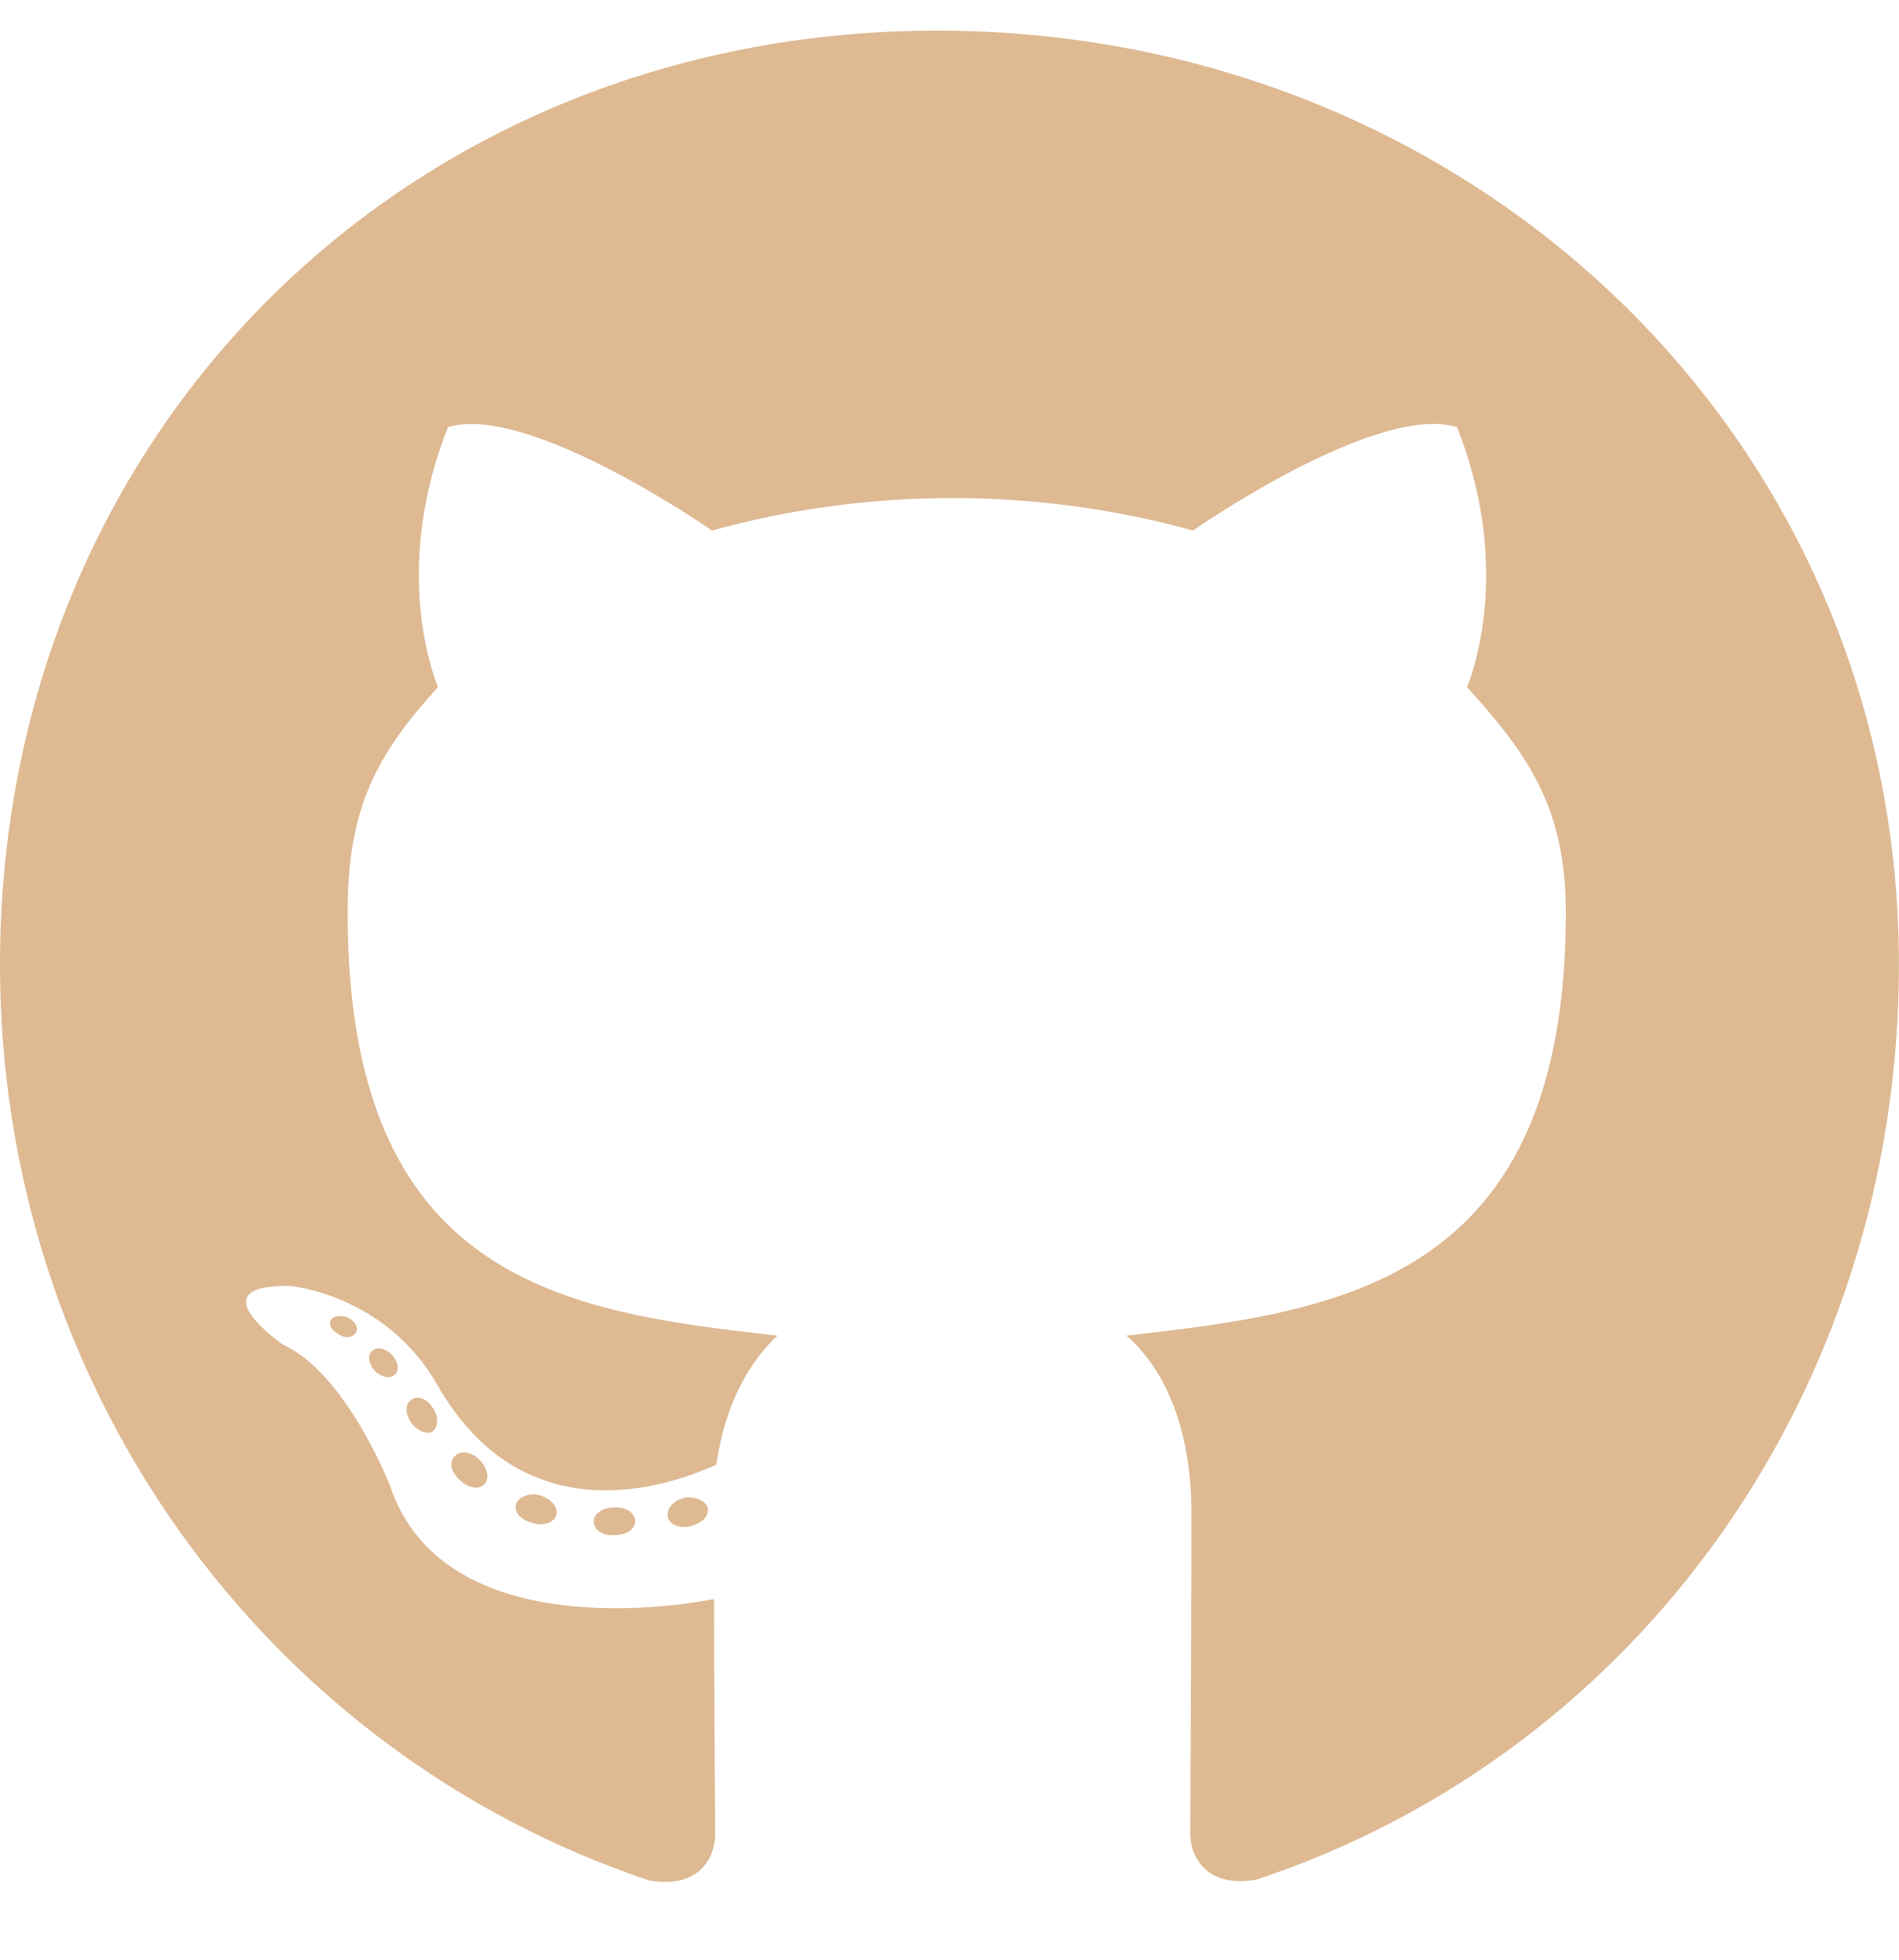
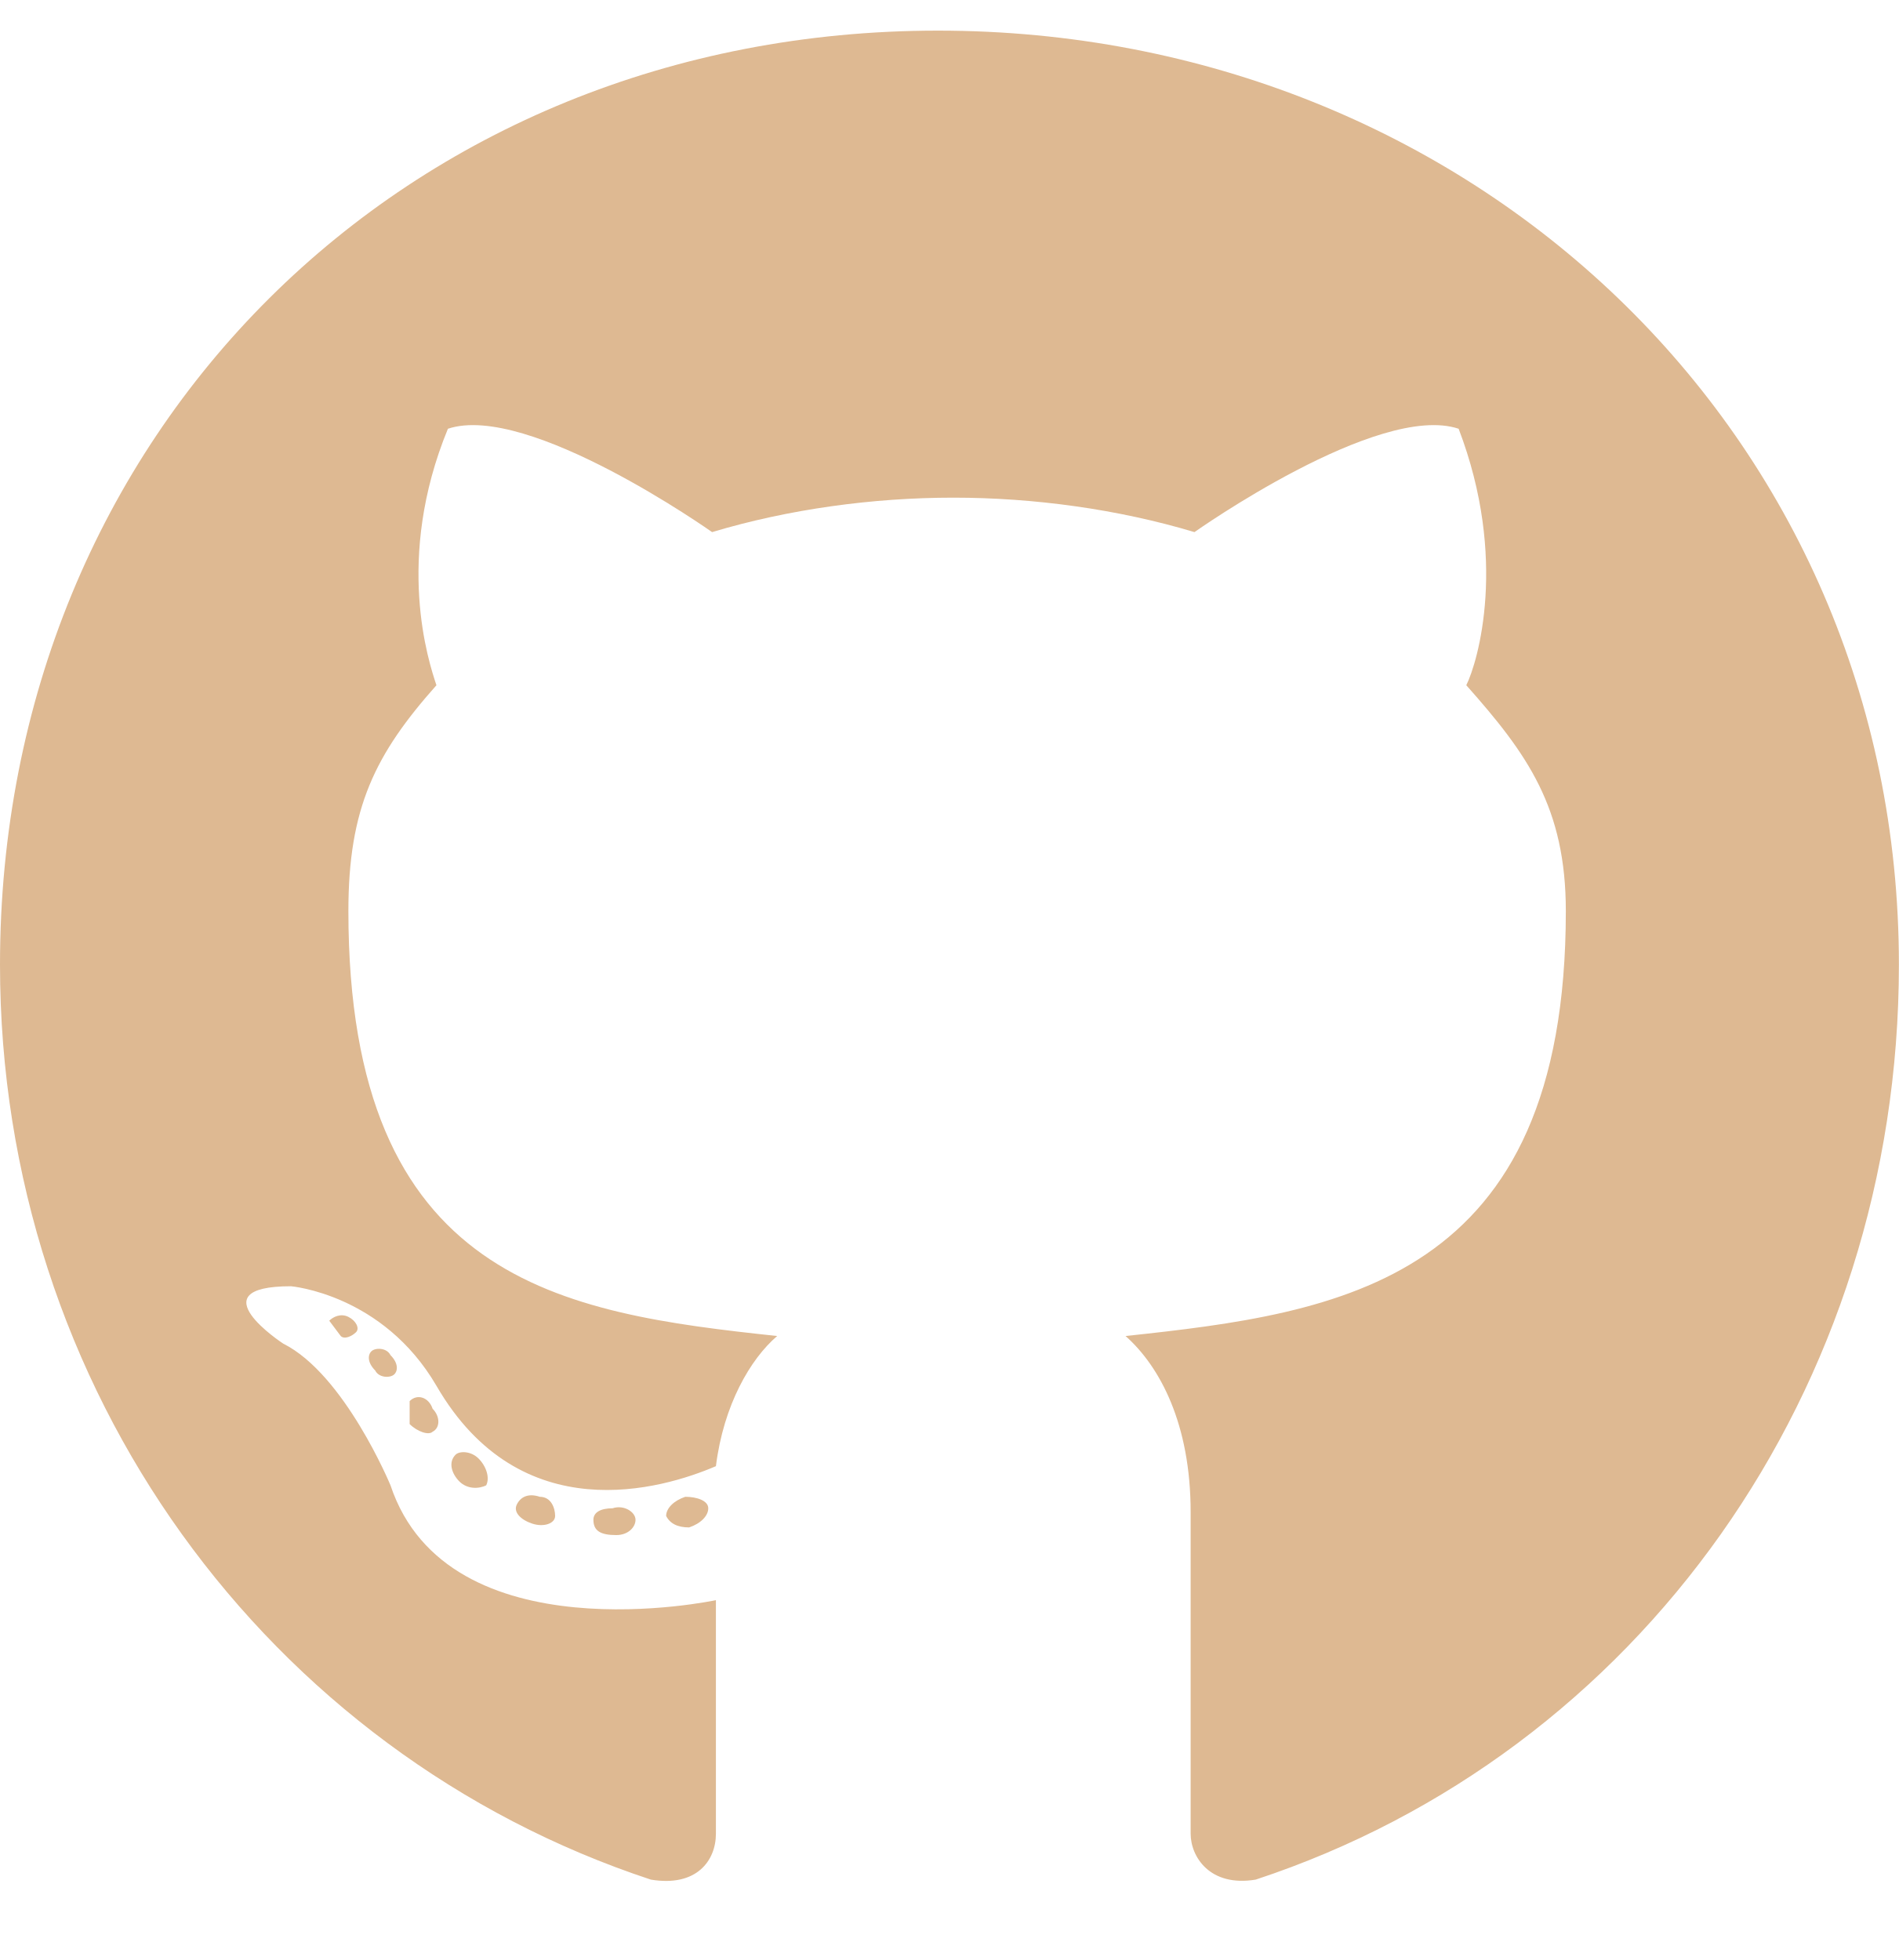
<svg xmlns="http://www.w3.org/2000/svg" viewBox="0 0 496 512">
-   <path fill="#deb992" d="M165.9 397.4c0 2-2.3 3.6-5.2 3.6-3.3 .3-5.6-1.3-5.6-3.6 0-2 2.3-3.6 5.2-3.6 3-.3 5.6 1.3 5.6 3.6zm-31.1-4.5c-.7 2 1.3 4.3 4.3 4.9 2.6 1 5.6 0 6.2-2s-1.3-4.3-4.3-5.2c-2.6-.7-5.5 .3-6.2 2.3zm44.2-1.7c-2.9 .7-4.9 2.6-4.6 4.9 .3 2 2.9 3.3 5.9 2.6 2.9-.7 4.9-2.6 4.6-4.6-.3-1.9-3-3.2-5.9-2.9zM244.8 8C106.1 8 0 113.3 0 252c0 110.9 69.8 205.8 169.5 239.2 12.8 2.3 17.3-5.6 17.3-12.1 0-6.2-.3-40.4-.3-61.4 0 0-70 15-84.7-29.8 0 0-11.4-29.1-27.8-36.6 0 0-22.9-15.7 1.6-15.4 0 0 24.9 2 38.6 25.8 21.9 38.6 58.6 27.5 72.9 20.9 2.3-16 8.8-27.1 16-33.7-55.9-6.2-112.3-14.3-112.3-110.5 0-27.5 7.6-41.3 23.6-58.9-2.6-6.5-11.1-33.3 2.6-67.9 20.9-6.5 69 27 69 27 20-5.6 41.5-8.5 62.8-8.5s42.8 2.9 62.8 8.5c0 0 48.1-33.6 69-27 13.7 34.7 5.2 61.4 2.6 67.9 16 17.7 25.8 31.5 25.8 58.9 0 96.5-58.9 104.2-114.8 110.5 9.2 7.9 17 22.9 17 46.4 0 33.7-.3 75.4-.3 83.6 0 6.5 4.6 14.4 17.3 12.1C428.2 457.8 496 362.9 496 252 496 113.3 383.5 8 244.8 8zM97.2 352.9c-1.3 1-1 3.3 .7 5.2 1.6 1.6 3.9 2.3 5.2 1 1.3-1 1-3.3-.7-5.2-1.6-1.6-3.9-2.3-5.2-1zm-10.8-8.1c-.7 1.3 .3 2.9 2.3 3.9 1.6 1 3.6 .7 4.3-.7 .7-1.3-.3-2.9-2.3-3.9-2-.6-3.6-.3-4.3 .7zm32.4 35.6c-1.6 1.3-1 4.3 1.3 6.2 2.3 2.3 5.2 2.6 6.5 1 1.3-1.3 .7-4.3-1.3-6.2-2.2-2.3-5.2-2.6-6.5-1zm-11.4-14.7c-1.6 1-1.6 3.6 0 5.9 1.6 2.3 4.3 3.3 5.6 2.3 1.6-1.3 1.6-3.9 0-6.2-1.4-2.3-4-3.3-5.6-2z" />
+   <path fill="#deb992" d="M166 397c0 2-2 4-5 4-4 0-6-1-6-4 0-2 2-3 5-3 3-1 6 1 6 3zm-31-4c-1 2 1 4 4 5s6 0 6-2-1-5-4-5c-3-1-5 0-6 2zm44-2c-3 1-5 3-5 5 1 2 3 3 6 3 3-1 5-3 5-5s-3-3-6-3zM245 8C106 8 0 113 0 252c0 111 70 206 170 239 12 2 17-5 17-12v-61s-70 15-85-30c0 0-12-29-28-37 0 0-23-15 2-15 0 0 24 2 38 26 22 38 59 27 73 21 2-16 9-28 16-34-56-6-112-14-112-111 0-27 7-41 23-59-2-6-11-33 3-67 21-7 69 27 69 27 20-6 42-9 63-9s43 3 63 9c0 0 48-34 69-27 13 34 5 61 2 67 16 18 26 32 26 59 0 97-59 105-115 111 9 8 17 23 17 46v84c0 6 5 14 17 12 100-33 168-128 168-239C496 113 384 8 245 8zM97 353c-1 1-1 3 1 5 1 2 4 2 5 1s1-3-1-5c-1-2-4-2-5-1zm-11-8l3 4c1 1 3 0 4-1s0-3-2-4-4 0-5 1zm33 35c-2 2-1 5 1 7s5 2 7 1c1-2 0-5-2-7s-5-2-6-1zm-12-14v6c2 2 5 3 6 2 2-1 2-4 0-6-1-3-4-4-6-2z" />
</svg>
